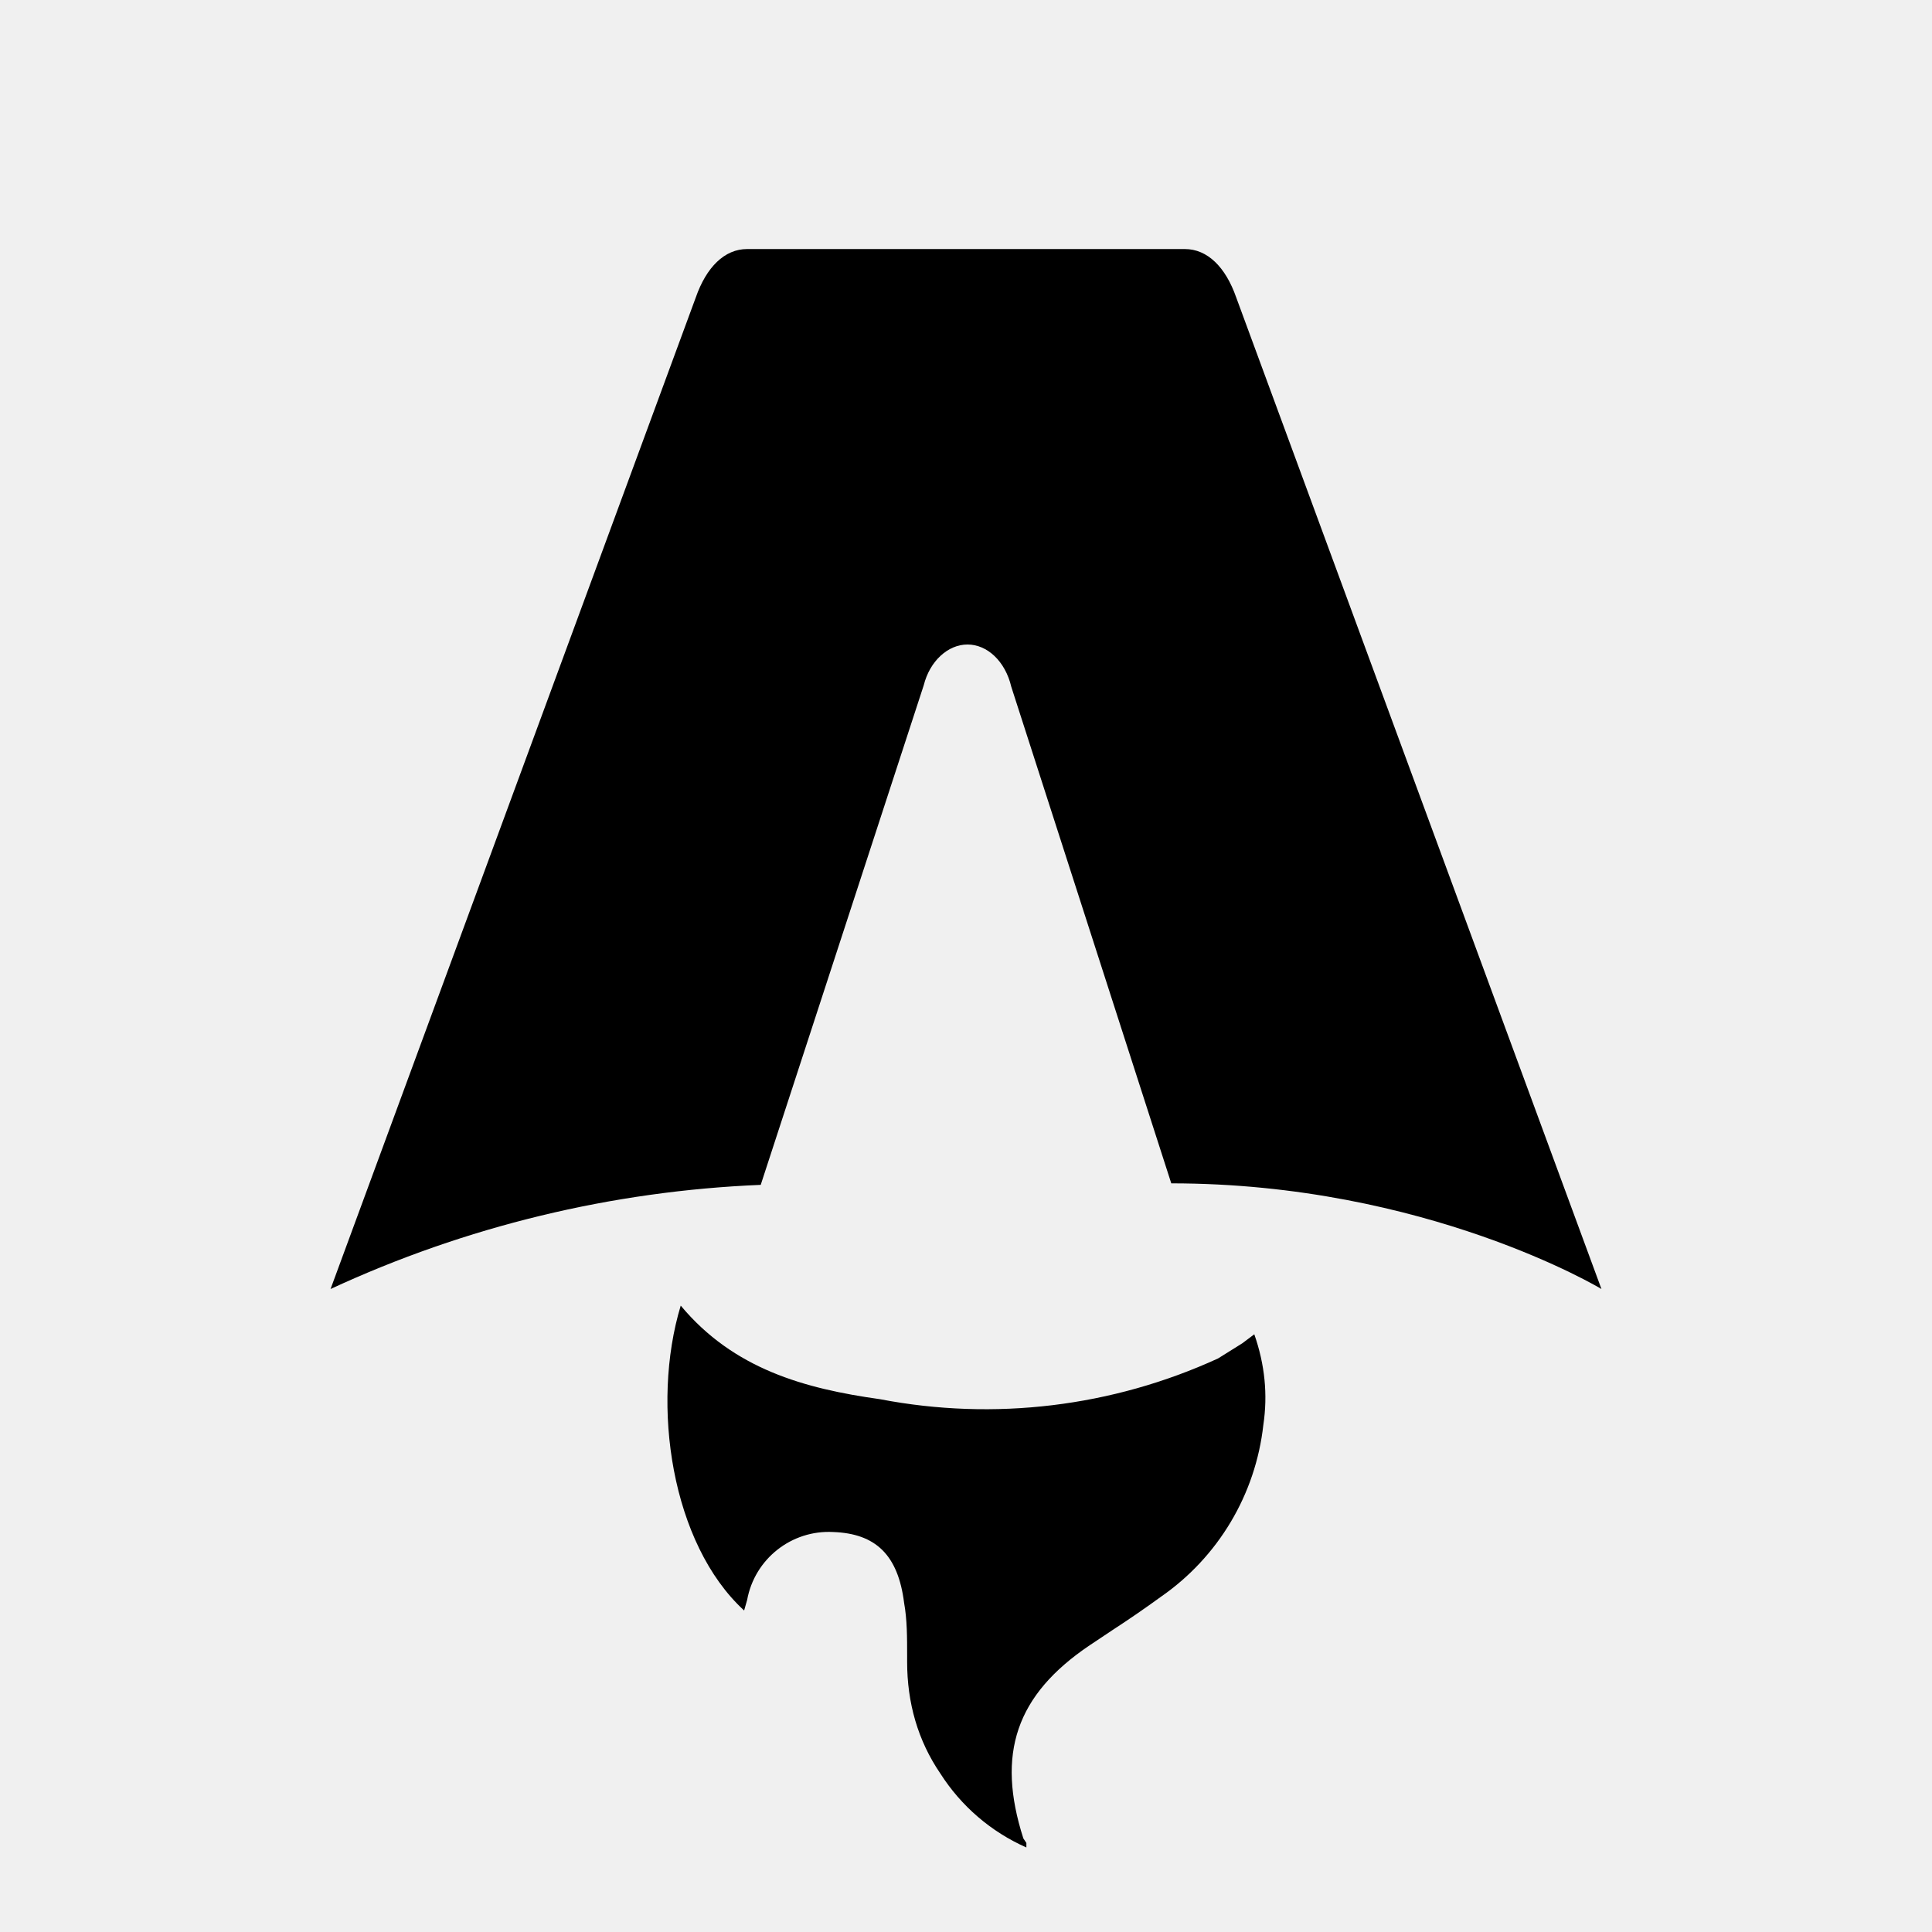
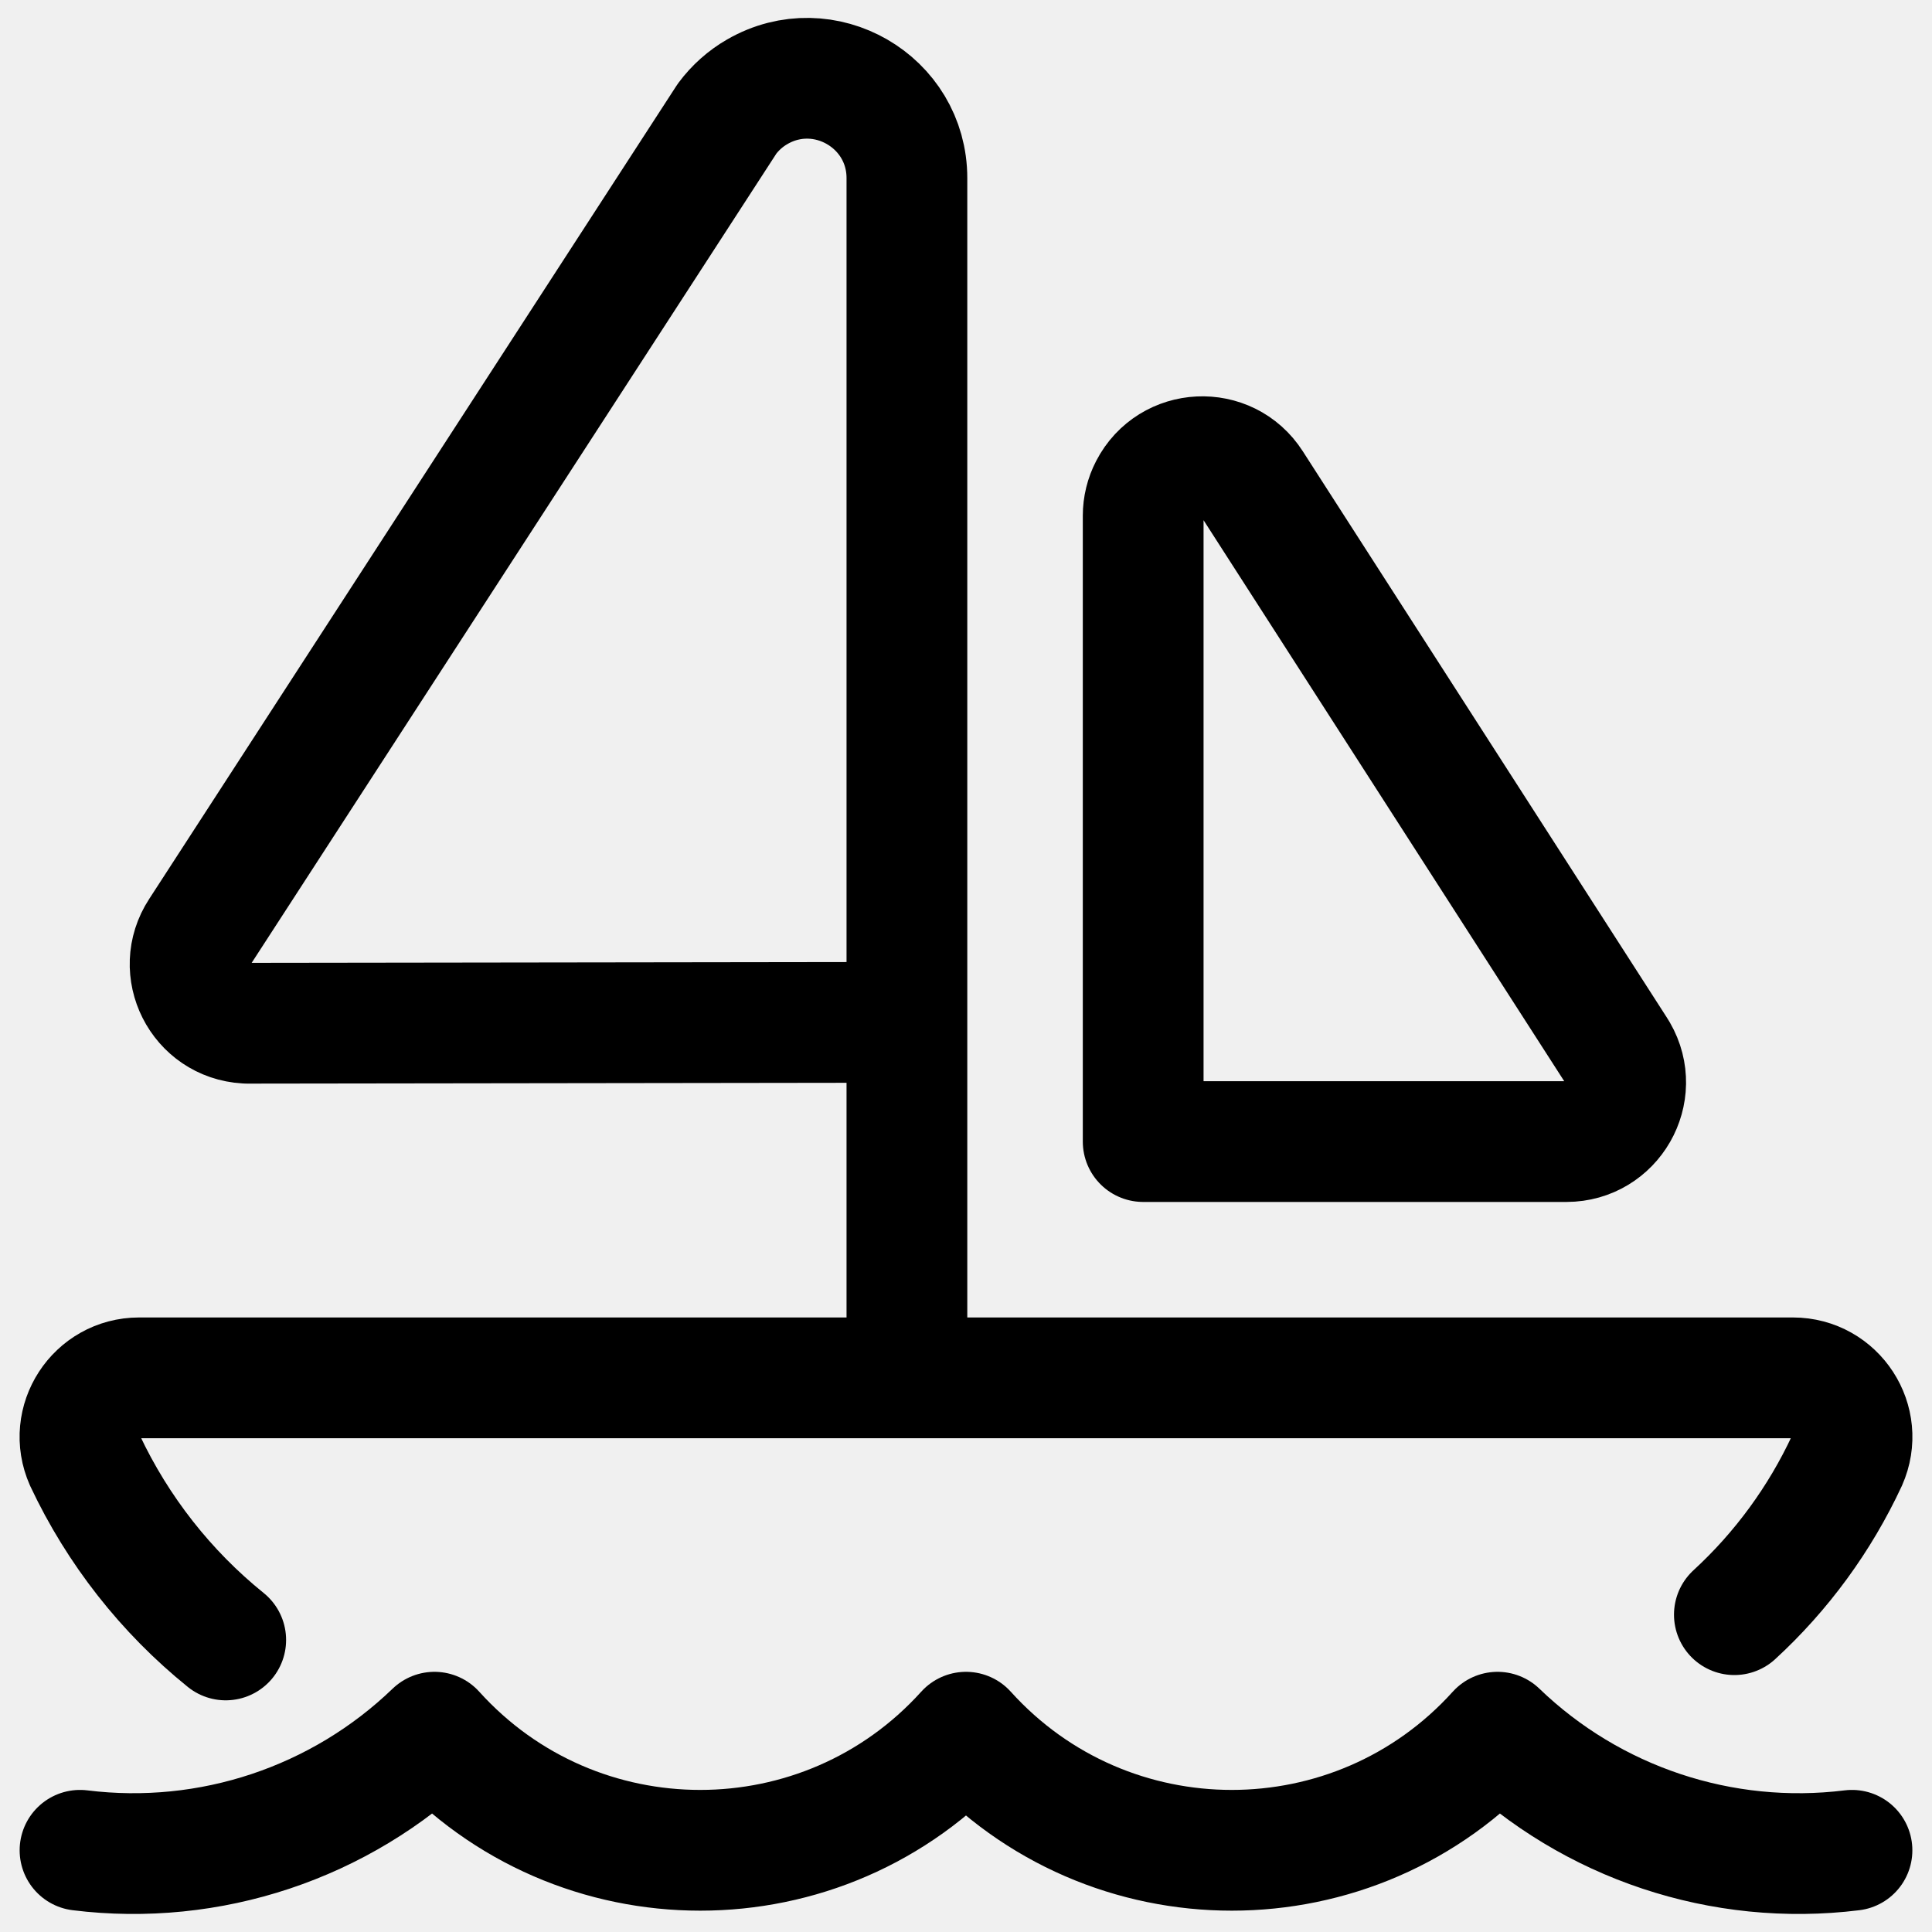
- <svg xmlns="http://www.w3.org/2000/svg" fill="none" viewBox="0 0 128 128">
-   <path d="M50.4 78.5a75.1 75.1 0 0 0-28.5 6.9l24.2-65.7c.7-2 1.9-3.2 3.4-3.2h29c1.5 0 2.7 1.2 3.4 3.2l24.2 65.7s-11.6-7-28.5-7L67 45.5c-.4-1.7-1.6-2.8-2.9-2.8-1.3 0-2.5 1.1-2.9 2.7L50.4 78.5Zm-1.1 28.2Zm-4.2-20.2c-2 6.6-.6 15.8 4.2 20.2a17.5 17.5 0 0 1 .2-.7 5.5 5.5 0 0 1 5.7-4.5c2.8.1 4.3 1.5 4.7 4.7.2 1.1.2 2.3.2 3.5v.4c0 2.7.7 5.2 2.2 7.4a13 13 0 0 0 5.7 4.9v-.3l-.2-.3c-1.8-5.6-.5-9.5 4.4-12.8l1.5-1a73 73 0 0 0 3.2-2.2 16 16 0 0 0 6.8-11.4c.3-2 .1-4-.6-6l-.8.6-1.6 1a37 37 0 0 1-22.4 2.7c-5-.7-9.7-2-13.2-6.2Z" />
-   <style>
-         path { fill: #000; }
-         @media (prefers-color-scheme: dark) {
-             path { fill: #FFF; }
-         }
-     </style>
+ <svg xmlns="http://www.w3.org/2000/svg" viewBox="0 0 24 24" id="Sea-Transport-Sailing-Boat--Streamline-Ultimate" height="24" width="24">
+   <path d="M0.994 22.985C2.608 23.185 4.226 22.646 5.397 21.518C7.163 23.474 10.234 23.474 12 21.518C13.766 23.474 16.837 23.474 18.603 21.518C19.774 22.646 21.392 23.185 23.006 22.985" fill="none" stroke="#000000" stroke-linecap="round" stroke-linejoin="round" stroke-width="1.5" />
+   <path d="M21.545 20.058C22.132 19.519 22.607 18.869 22.943 18.147C23.158 17.662 22.803 17.116 22.272 17.116H1.728C1.197 17.116 0.842 17.662 1.057 18.147C1.464 19.011 2.061 19.772 2.804 20.372" fill="none" stroke="#000000" stroke-linecap="round" stroke-linejoin="round" stroke-width="1.5" />
+   <path d="M11.266 17.116V2.214C11.267 1.26 10.234 0.663 9.407 1.14C9.261 1.224 9.133 1.338 9.032 1.474L2.482 11.576C2.173 12.048 2.491 12.678 3.055 12.71C3.069 12.711 3.083 12.712 3.098 12.711L11.264 12.7" fill="none" stroke="#000000" stroke-linecap="round" stroke-linejoin="round" stroke-width="1.5" />
+   <path d="M15.552 6.01C15.247 5.535 14.542 5.569 14.283 6.071C14.229 6.175 14.201 6.29 14.201 6.407V14.181H19.46C20.026 14.18 20.378 13.567 20.095 13.078C20.089 13.068 20.084 13.059 20.078 13.05Z" fill="none" stroke="#000000" stroke-linecap="round" stroke-linejoin="round" stroke-width="1.5" />
</svg>
